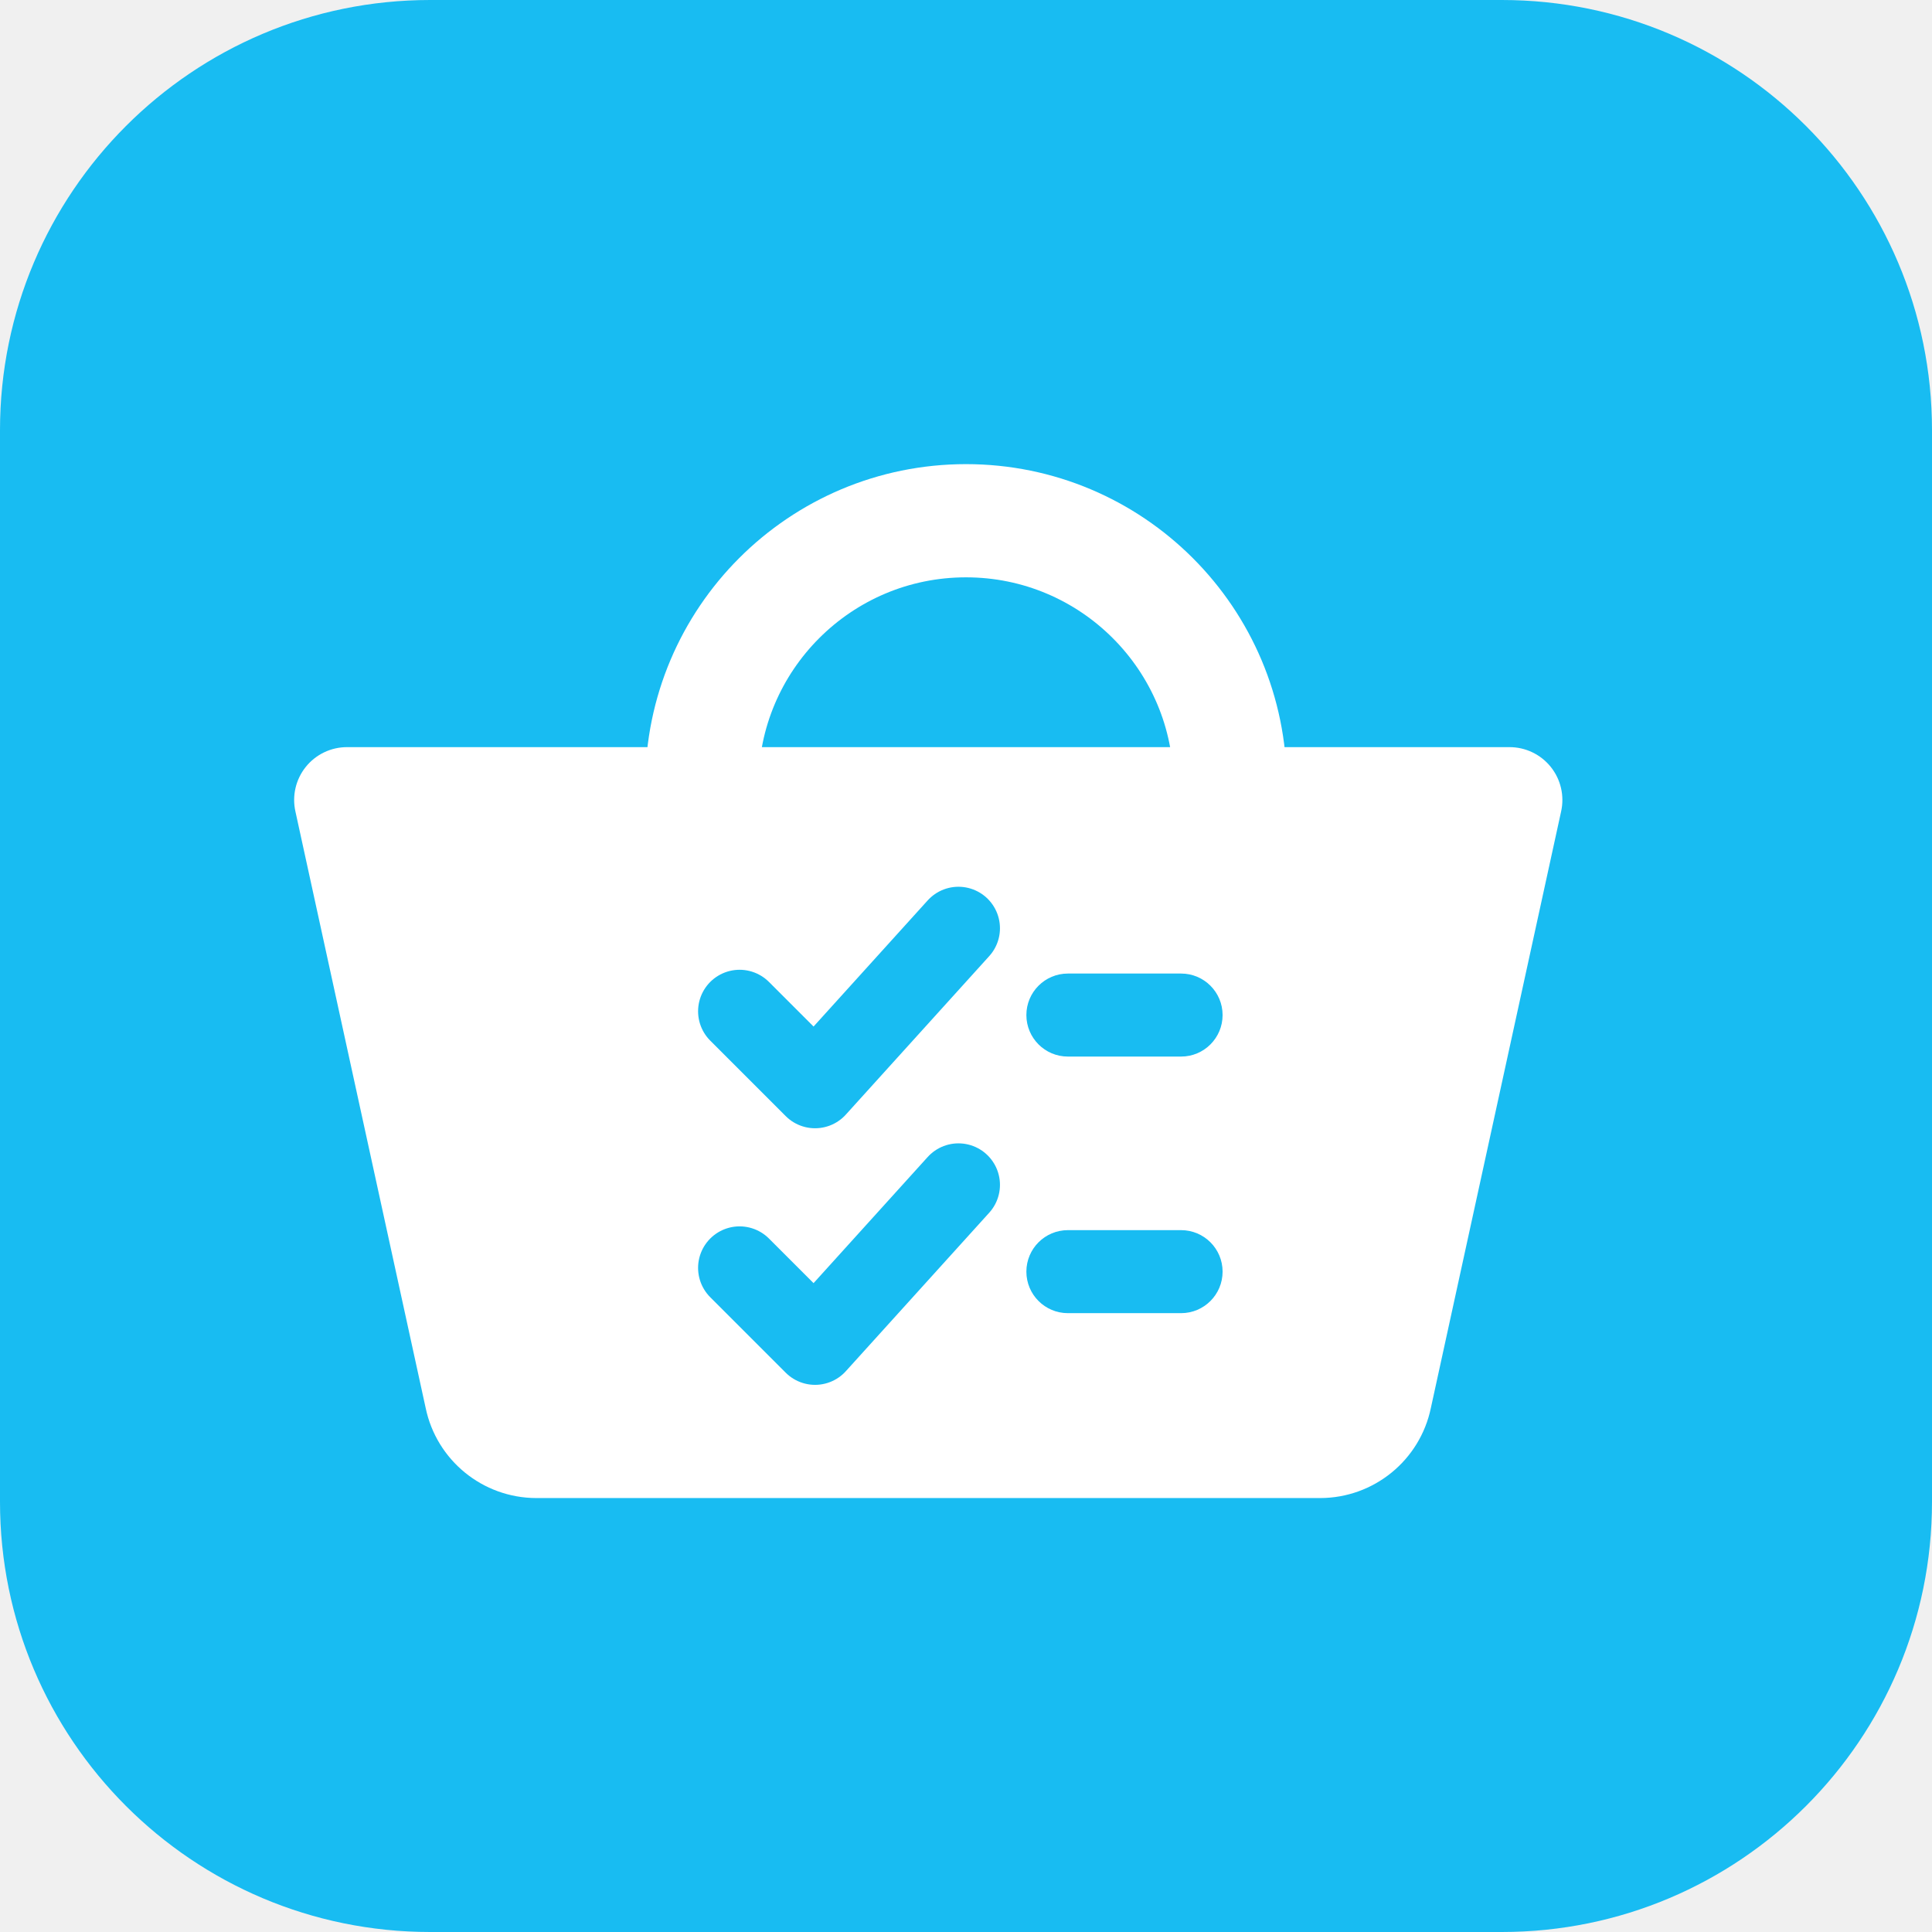
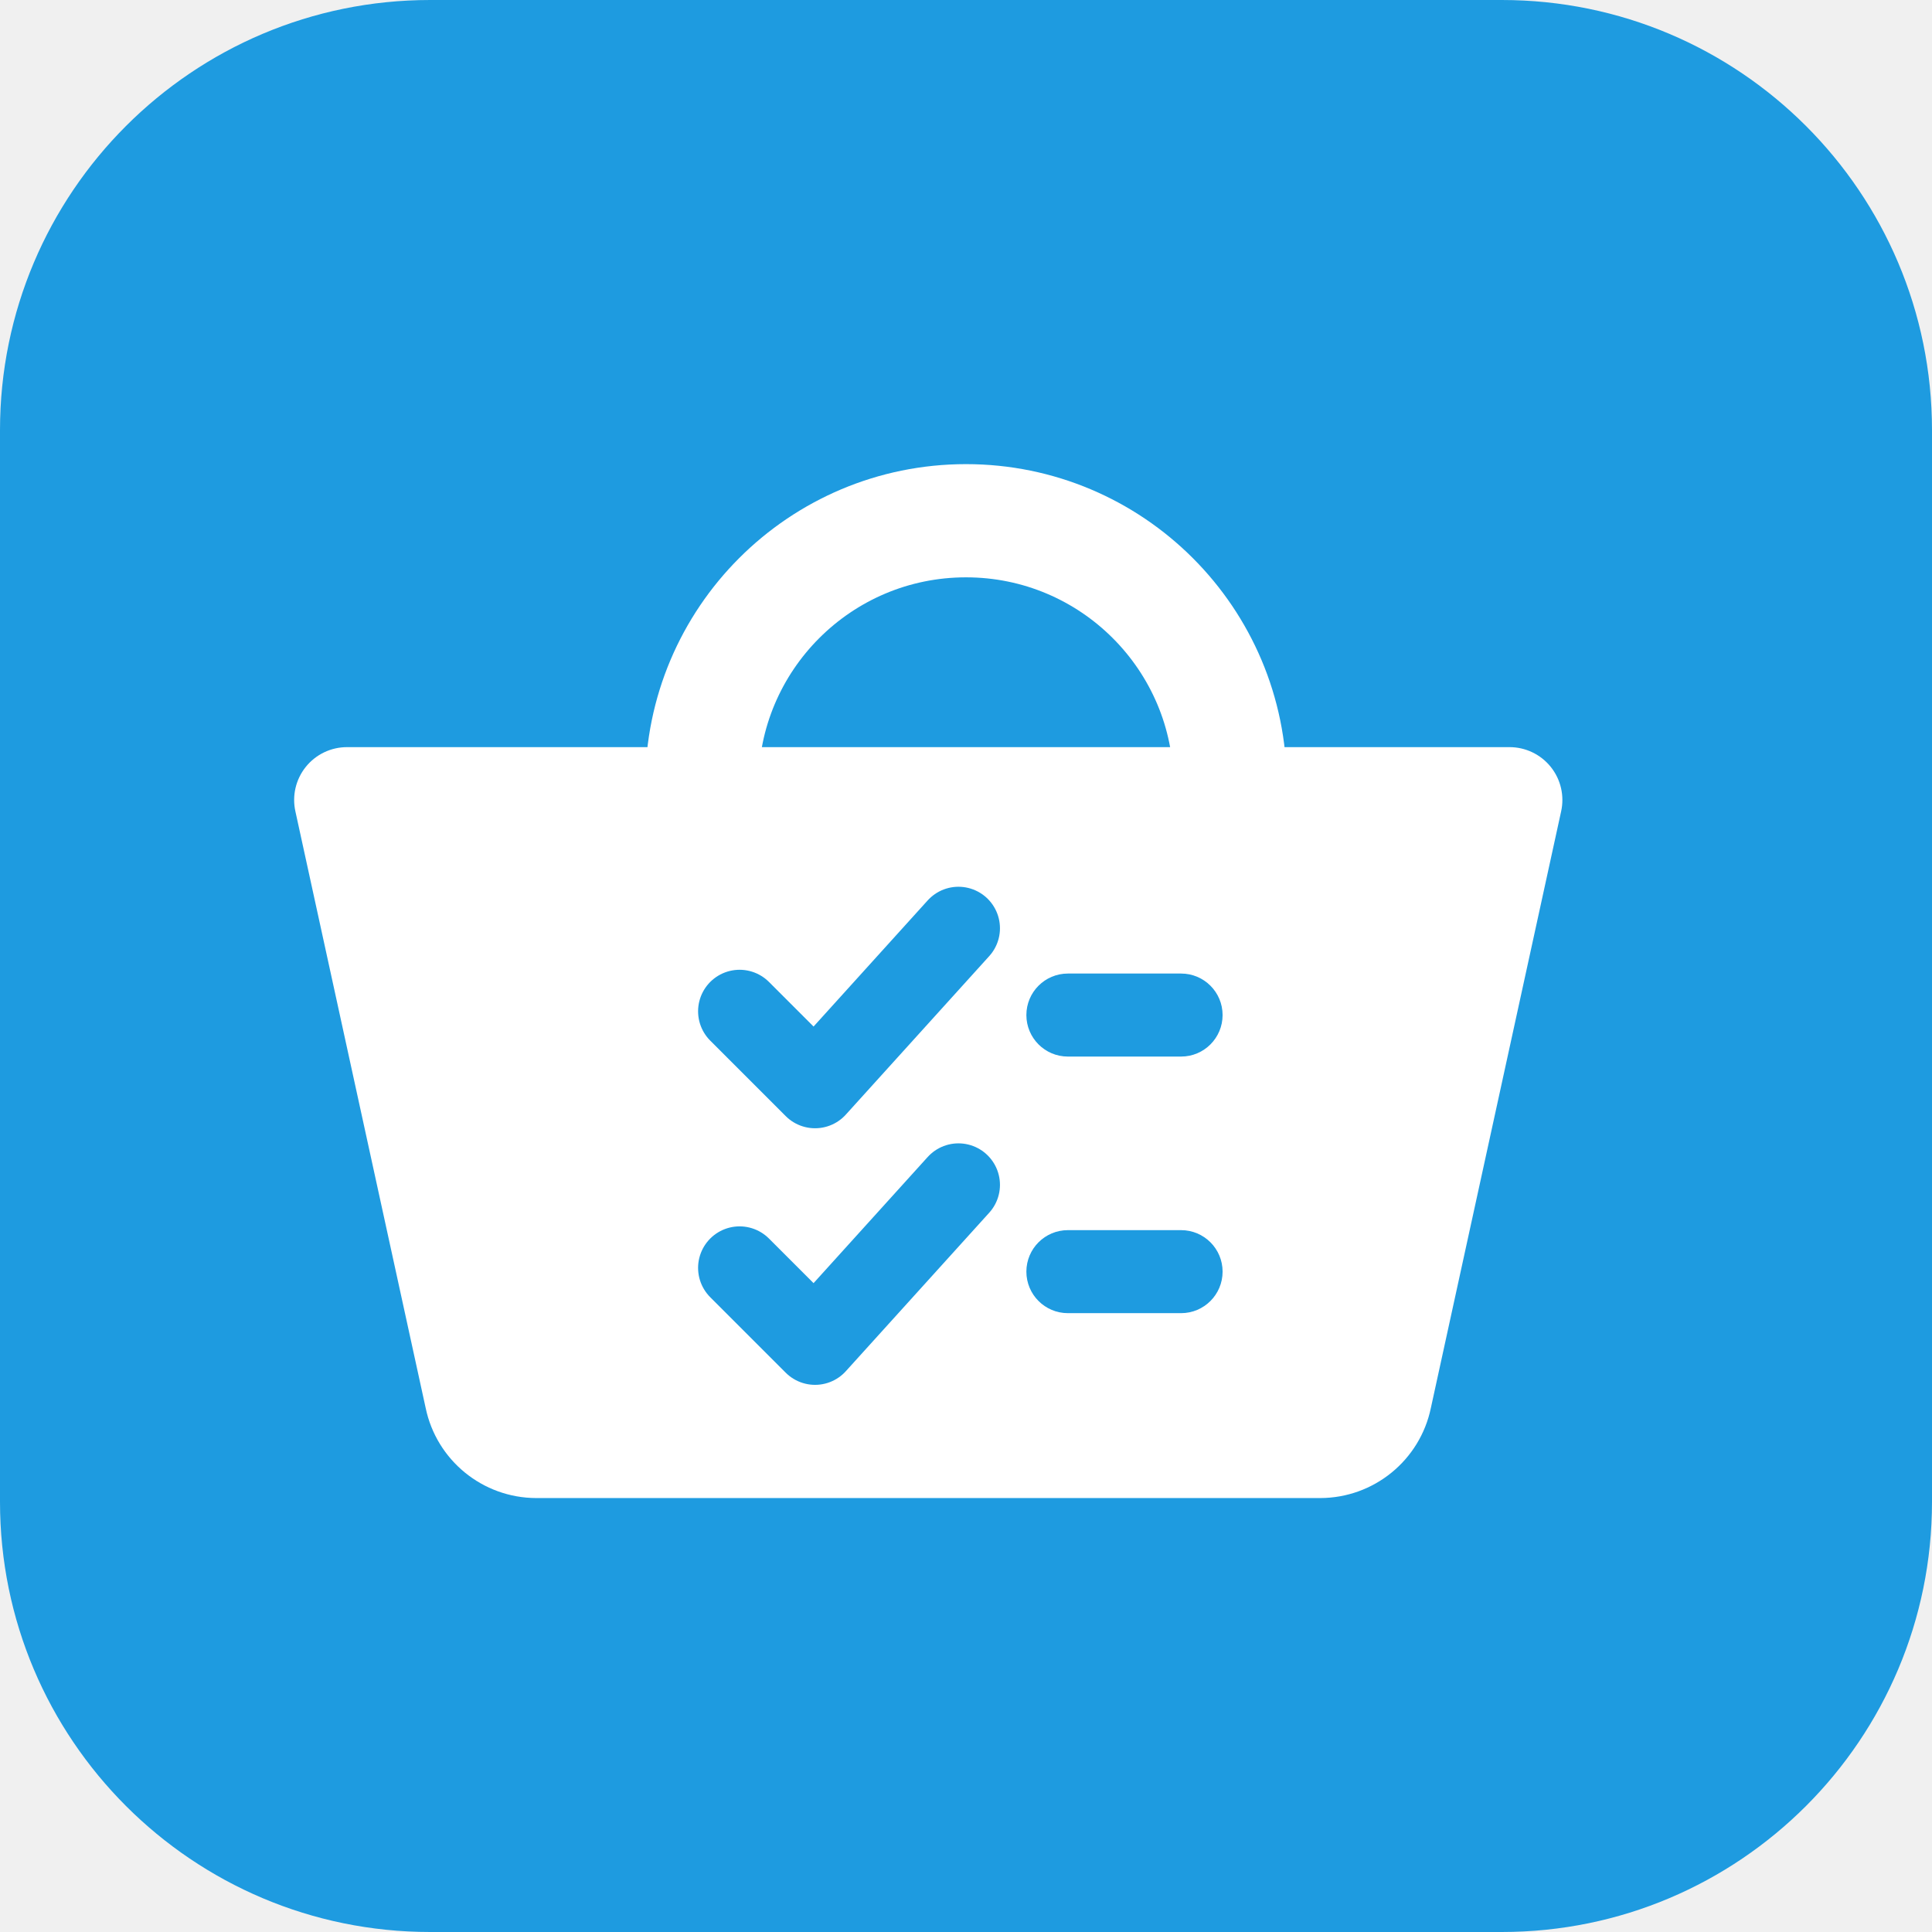
<svg xmlns="http://www.w3.org/2000/svg" viewBox="0 0 512 512" width="512" height="512">
-   <rect width="512" height="512" rx="114" fill="#18BCF2" />
+   <rect width="512" height="512" rx="114" fill="#1E9BE0" />
  <path fill="none" stroke="#fff" stroke-width="30" stroke-linecap="round" d="M186 208 A70 70 0 0 1 326 208" />
  <path fill="#fff" d="M112 198 h288 a14 14 0 0 1 13.7 17.1 l-34.5 158 a30 30 0 0 1 -29.3 23.9 h-207.8 a30 30 0 0 1 -29.3 -23.9 l-34.5 -158 a14 14 0 0 1 13.7 -17.1 z" />
-   <path fill="none" stroke="#18BCF2" stroke-width="22" stroke-linecap="round" stroke-linejoin="round" d="M196 268 l20 20 l38 -42" />
-   <rect x="272" y="258" width="52" height="22" rx="11" fill="#18BCF2" />
-   <path fill="none" stroke="#18BCF2" stroke-width="22" stroke-linecap="round" stroke-linejoin="round" d="M196 336 l20 20 l38 -42" />
-   <rect x="272" y="326" width="52" height="22" rx="11" fill="#18BCF2" />
+   <path fill="none" stroke="#1E9BE0" stroke-width="22" stroke-linecap="round" stroke-linejoin="round" d="M196 268 l20 20 l38 -42" />
+   <rect x="272" y="258" width="52" height="22" rx="11" fill="#1E9BE0" />
+   <path fill="none" stroke="#1E9BE0" stroke-width="22" stroke-linecap="round" stroke-linejoin="round" d="M196 336 l20 20 l38 -42" />
+   <rect x="272" y="326" width="52" height="22" rx="11" fill="#1E9BE0" />
</svg>
